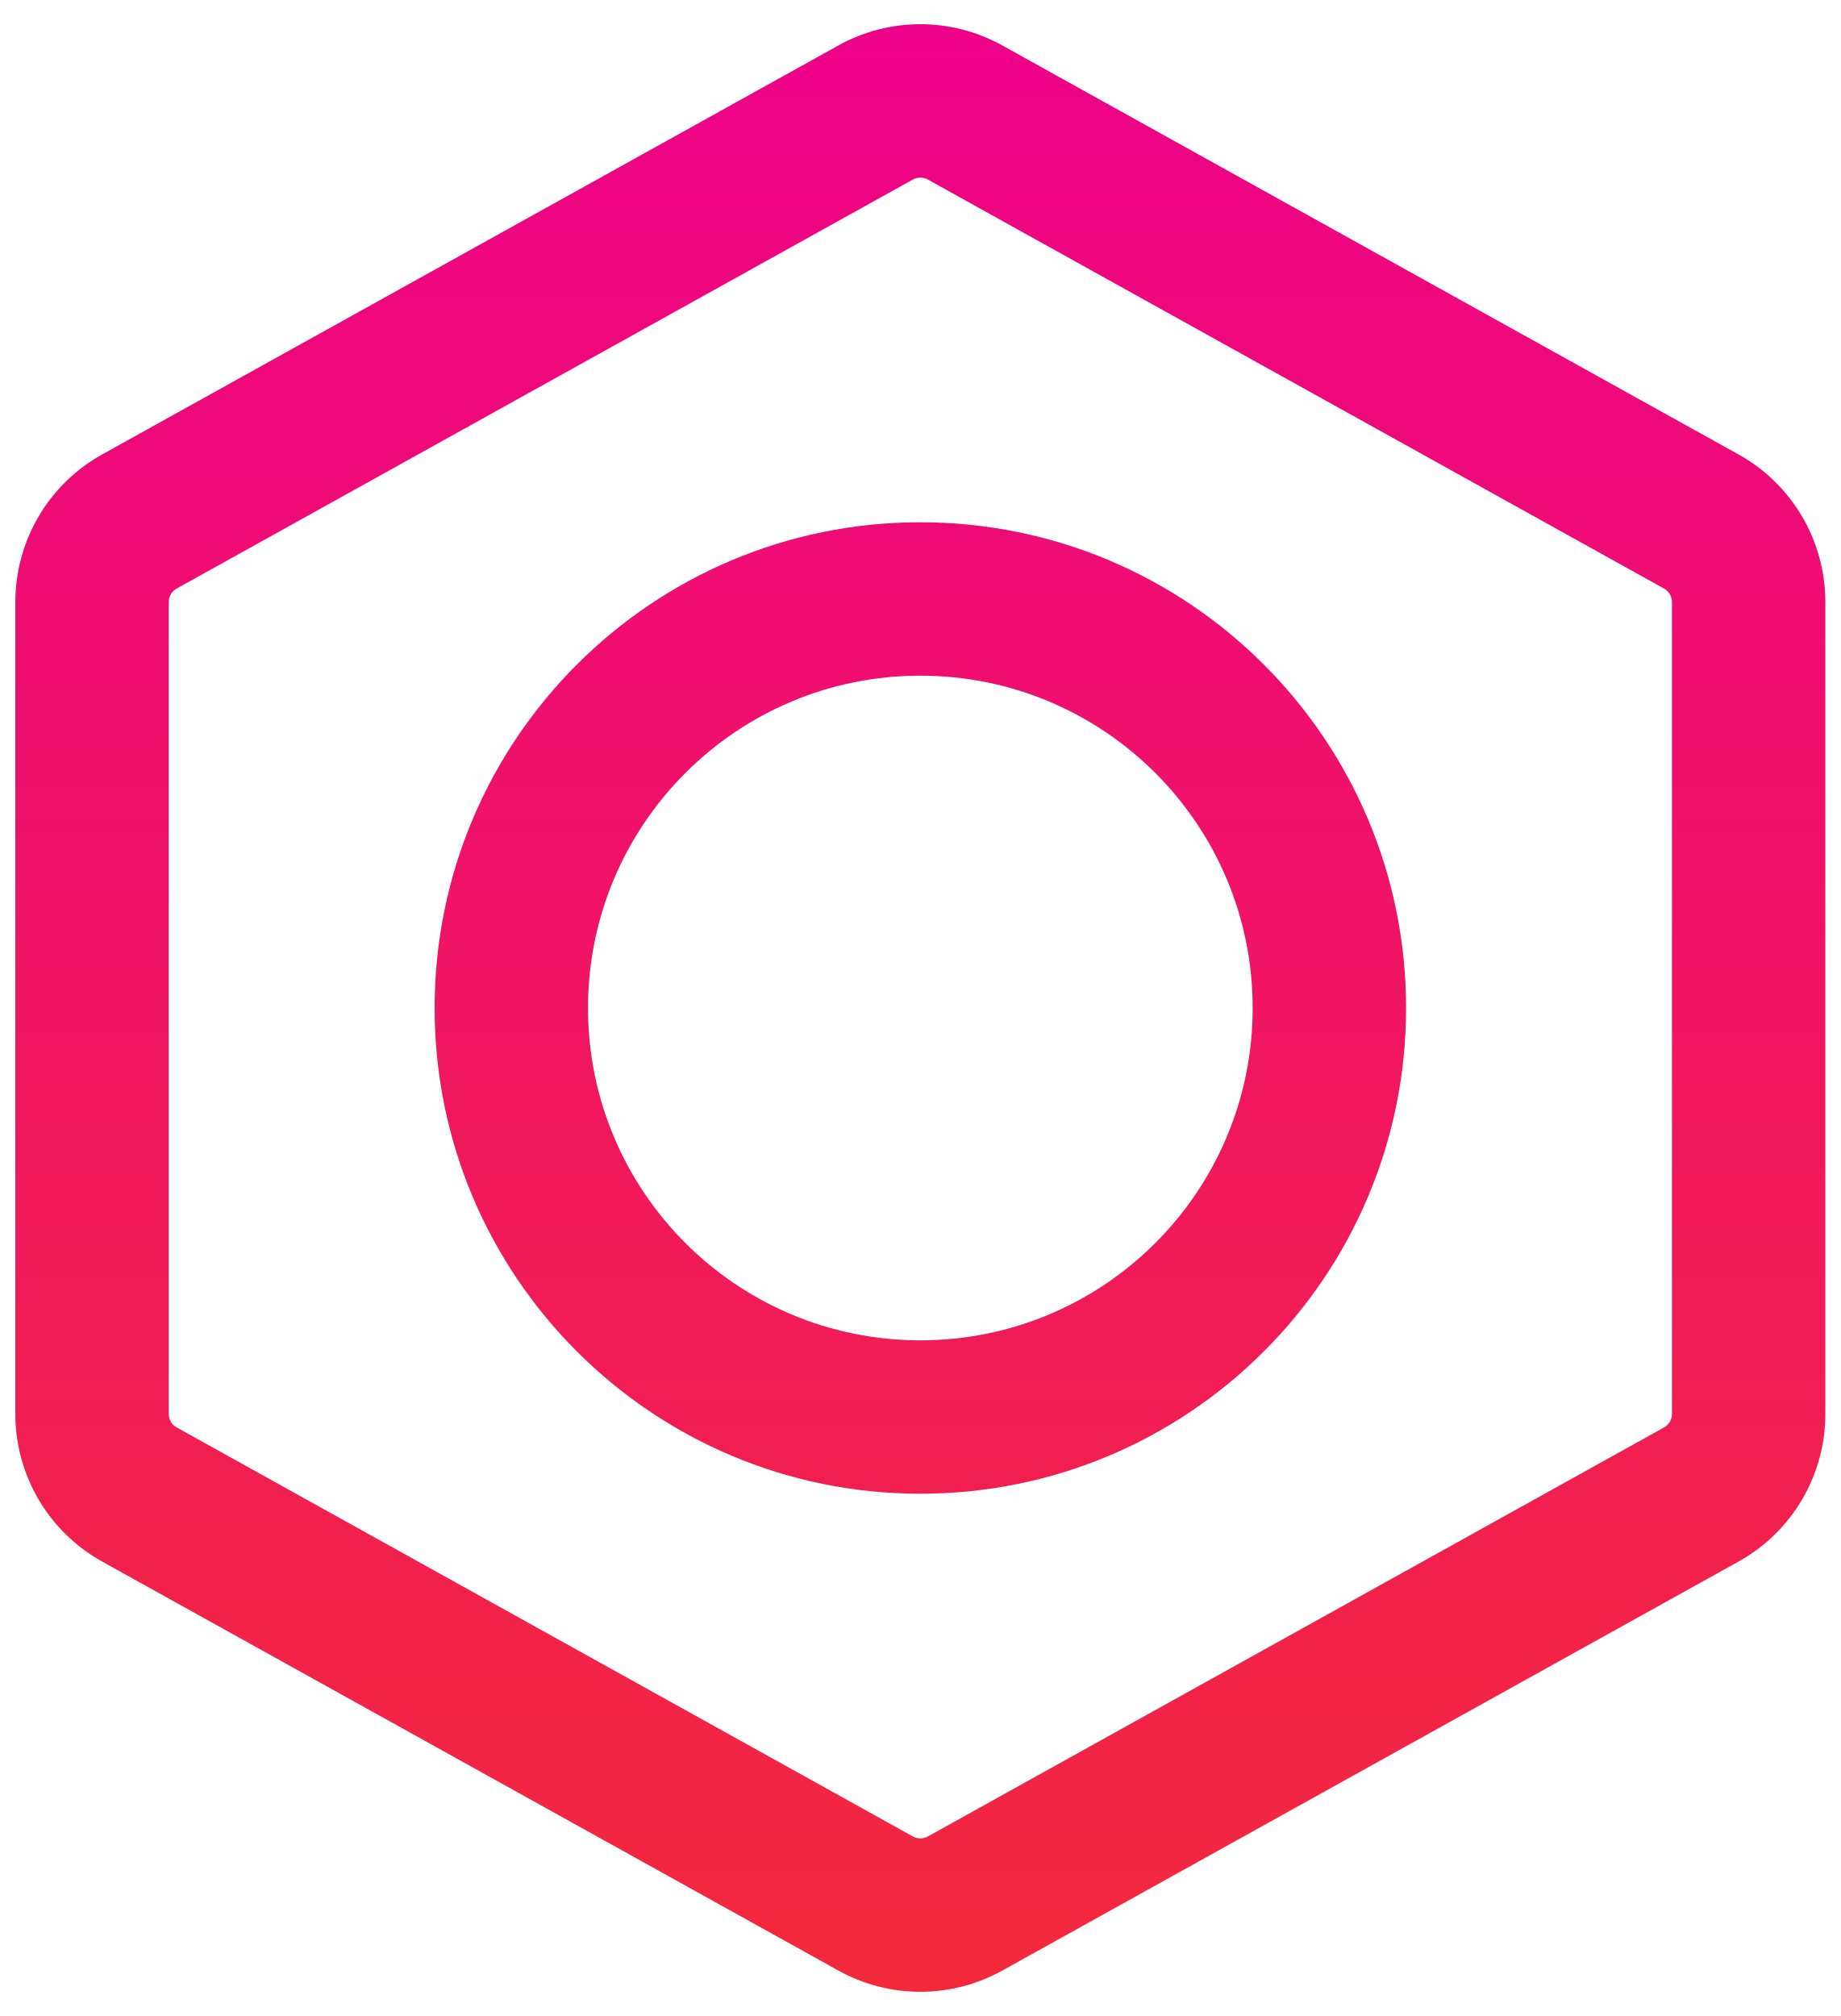
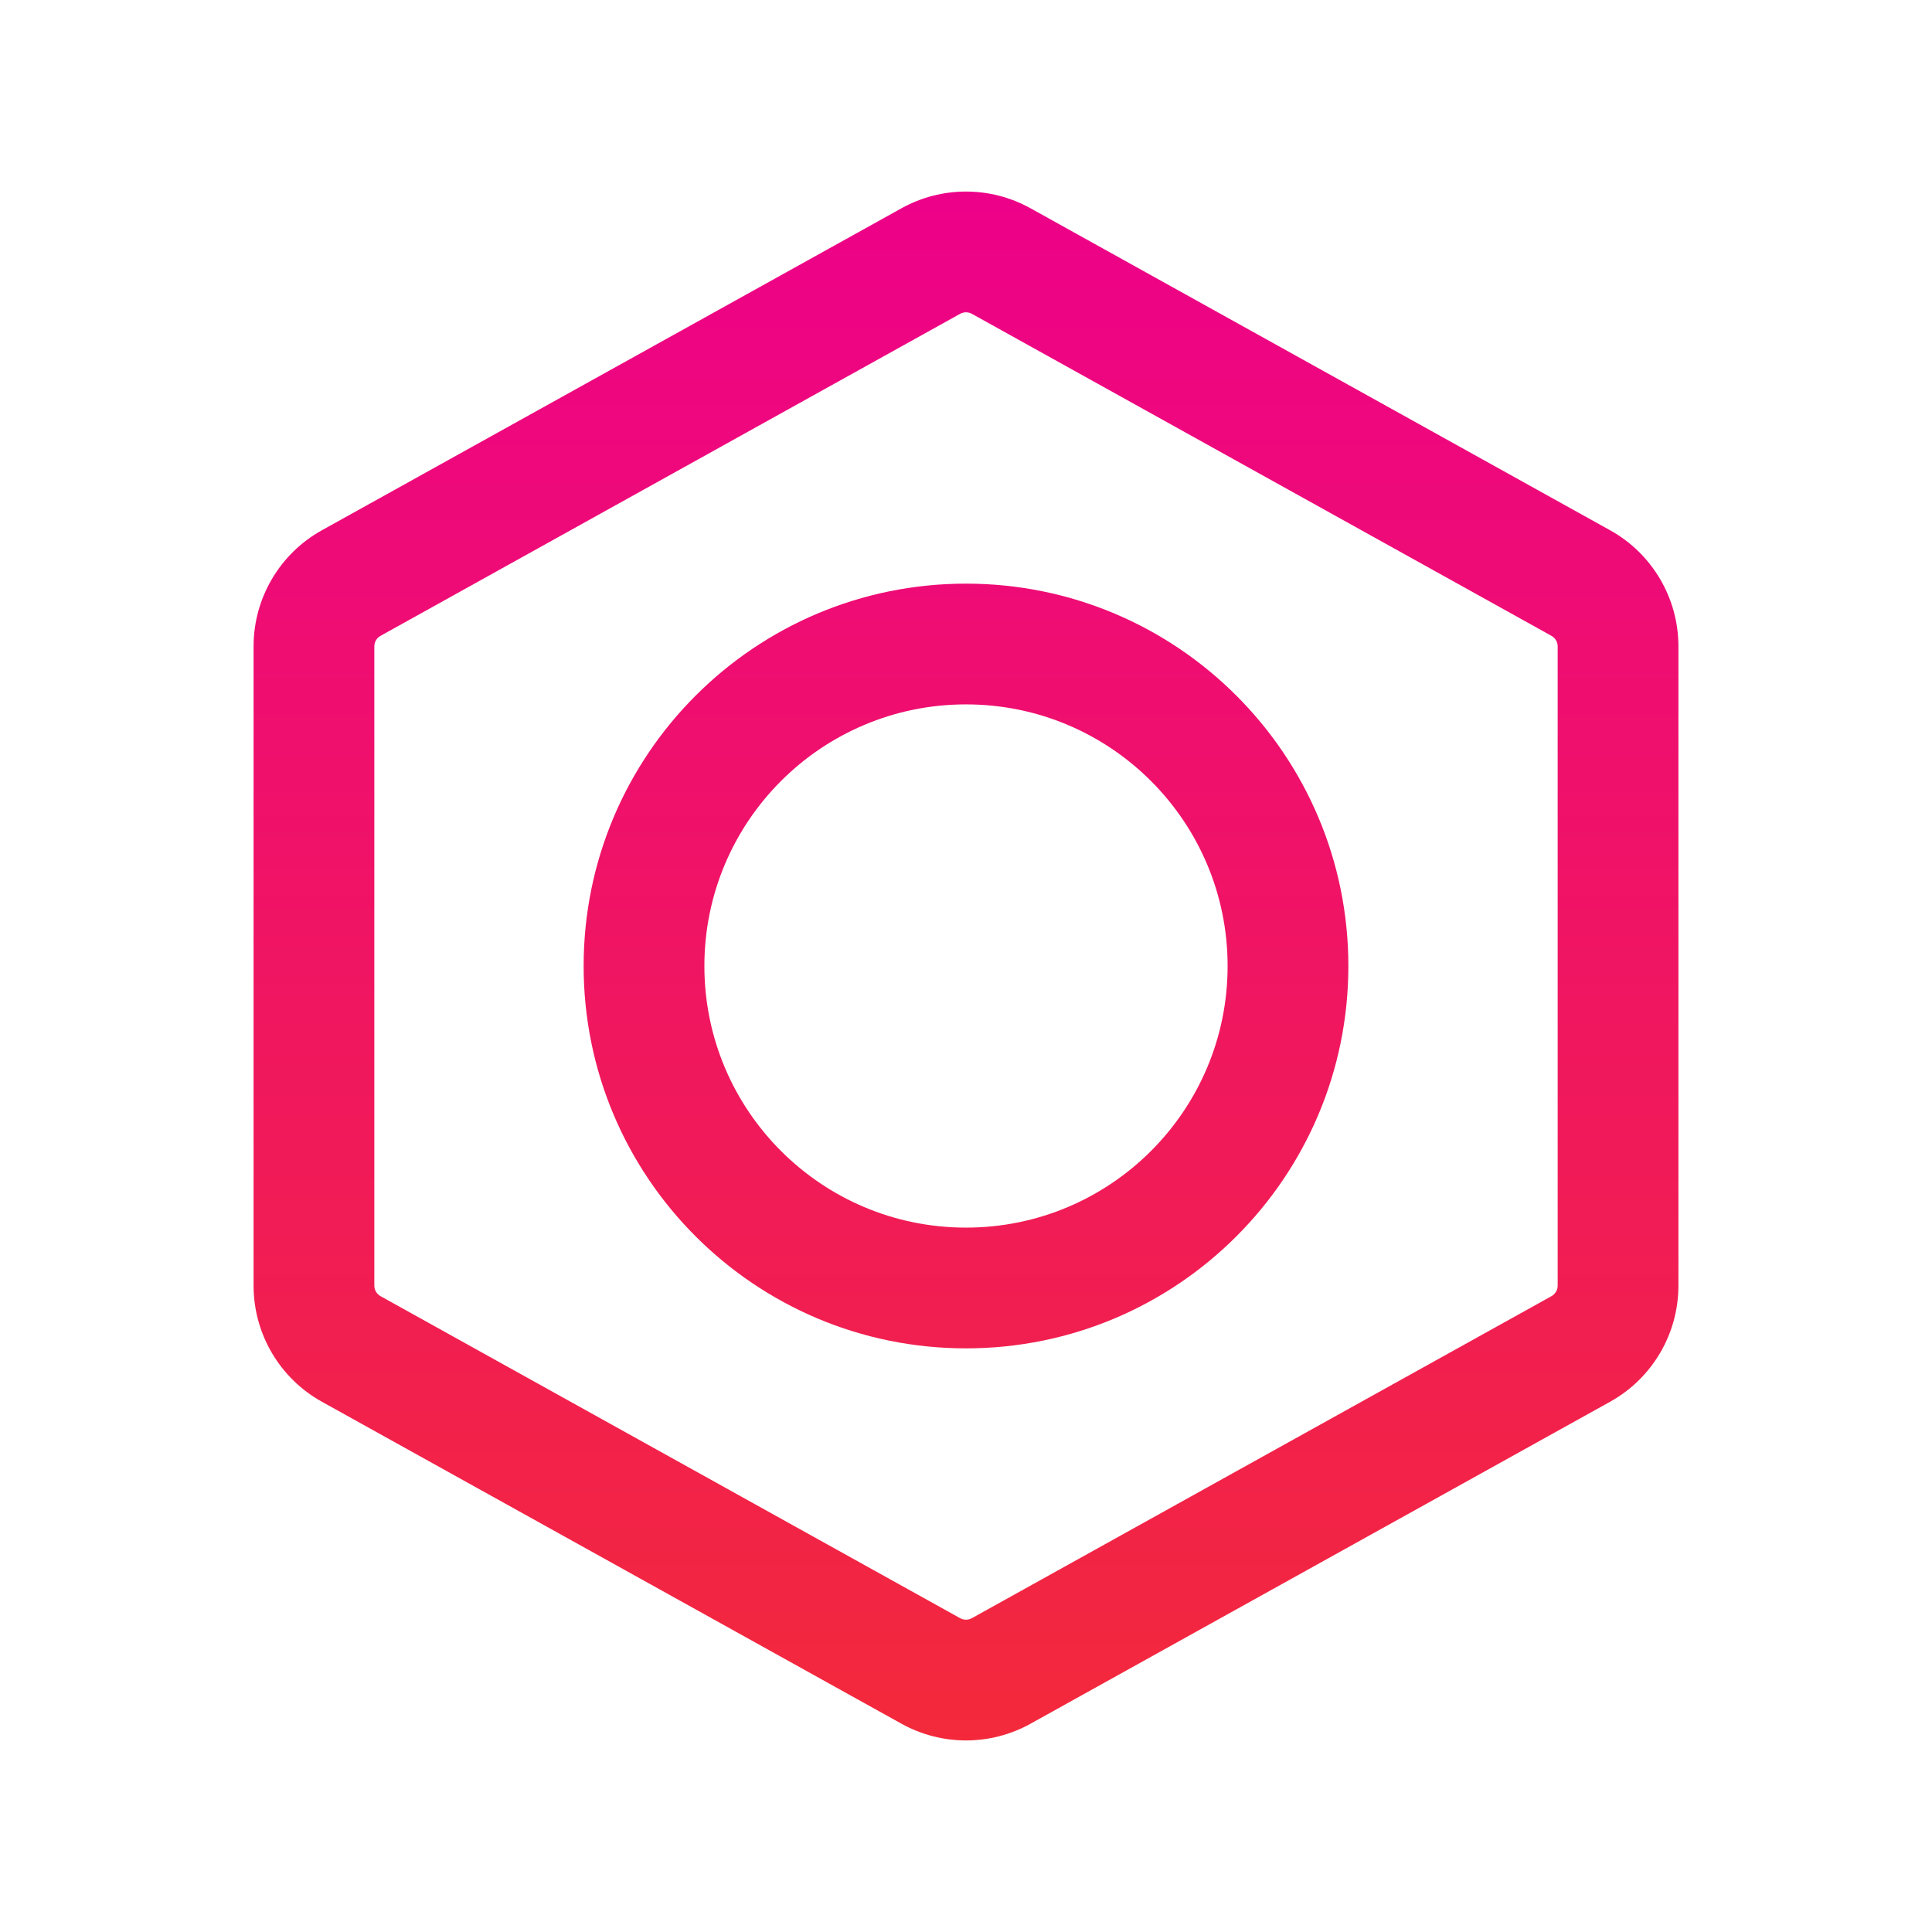
- <svg xmlns="http://www.w3.org/2000/svg" width="42" height="46" viewBox="0 0 42 46" fill="none">
-   <path fill-rule="evenodd" clip-rule="evenodd" d="M19.13 1.037C20.293 0.391 21.707 0.391 22.87 1.037L39.67 10.37C40.892 11.049 41.65 12.338 41.65 13.736V32.264C41.65 33.663 40.892 34.951 39.67 35.63L22.87 44.963C21.707 45.609 20.293 45.609 19.13 44.963L2.33 35.63C1.108 34.951 0.35 33.663 0.35 32.264V13.736C0.35 12.338 1.108 11.049 2.33 10.37L19.13 1.037ZM21.17 4.096C21.064 4.038 20.936 4.038 20.83 4.096L4.03 13.43C3.919 13.491 3.85 13.608 3.85 13.736V32.264C3.85 32.391 3.919 32.509 4.03 32.57L20.83 41.904C20.936 41.962 21.064 41.962 21.17 41.904L37.97 32.57C38.081 32.509 38.15 32.391 38.15 32.264V13.736C38.15 13.608 38.081 13.491 37.97 13.43L21.17 4.096Z" fill="url(#paint0_linear_2401_236)" />
-   <path fill-rule="evenodd" clip-rule="evenodd" d="M9.917 23C9.917 16.879 14.879 11.917 21 11.917C27.121 11.917 32.083 16.879 32.083 23C32.083 29.121 27.121 34.083 21 34.083C14.879 34.083 9.917 29.121 9.917 23ZM21 15.417C16.812 15.417 13.417 18.812 13.417 23C13.417 27.188 16.812 30.583 21 30.583C25.188 30.583 28.583 27.188 28.583 23C28.583 18.812 25.188 15.417 21 15.417Z" fill="url(#paint1_linear_2401_236)" />
+ <svg xmlns="http://www.w3.org/2000/svg" width="56" height="56" viewBox="0 0 56 56" fill="none">
+   <path fill-rule="evenodd" clip-rule="evenodd" d="M26.13 6.037C27.293 5.391 28.707 5.391 29.87 6.037L46.67 15.37C47.892 16.049 48.65 17.337 48.65 18.736V37.264C48.65 38.663 47.892 39.951 46.67 40.63L29.87 49.963C28.707 50.609 27.293 50.609 26.13 49.963L9.33 40.63C8.108 39.951 7.35 38.663 7.35 37.264V18.736C7.35 17.337 8.108 16.049 9.33 15.37L26.13 6.037ZM28.17 9.096C28.064 9.038 27.936 9.038 27.83 9.096L11.03 18.43C10.919 18.491 10.85 18.608 10.85 18.736V37.264C10.85 37.391 10.919 37.509 11.03 37.57L27.83 46.904C27.936 46.962 28.064 46.962 28.17 46.904L44.97 37.57C45.081 37.509 45.15 37.391 45.15 37.264V18.736C45.15 18.608 45.081 18.491 44.97 18.43L28.17 9.096Z" fill="url(#paint0_linear_2420_235)" />
+   <path fill-rule="evenodd" clip-rule="evenodd" d="M16.917 28C16.917 21.879 21.879 16.917 28 16.917C34.121 16.917 39.083 21.879 39.083 28C39.083 34.121 34.121 39.083 28 39.083C21.879 39.083 16.917 34.121 16.917 28ZM28 20.417C23.812 20.417 20.417 23.812 20.417 28C20.417 32.188 23.812 35.583 28 35.583C32.188 35.583 35.583 32.188 35.583 28C35.583 23.812 32.188 20.417 28 20.417Z" fill="url(#paint1_linear_2420_235)" />
  <defs>
-     <linearGradient id="paint0_linear_2401_236" x1="18.921" y1="0.552" x2="18.921" y2="45.448" gradientUnits="userSpaceOnUse">
+     <linearGradient id="paint0_linear_2420_235" x1="25.921" y1="5.552" x2="25.921" y2="50.448" gradientUnits="userSpaceOnUse">
      <stop offset="0" stop-color="#ED0189" />
      <stop offset="1" stop-color="#F3293B" />
    </linearGradient>
-     <linearGradient id="paint1_linear_2401_236" x1="18.921" y1="0.552" x2="18.921" y2="45.448" gradientUnits="userSpaceOnUse">
+     <linearGradient id="paint1_linear_2420_235" x1="25.921" y1="5.552" x2="25.921" y2="50.448" gradientUnits="userSpaceOnUse">
      <stop offset="0" stop-color="#ED0189" />
      <stop offset="1" stop-color="#F3293B" />
    </linearGradient>
  </defs>
</svg>
